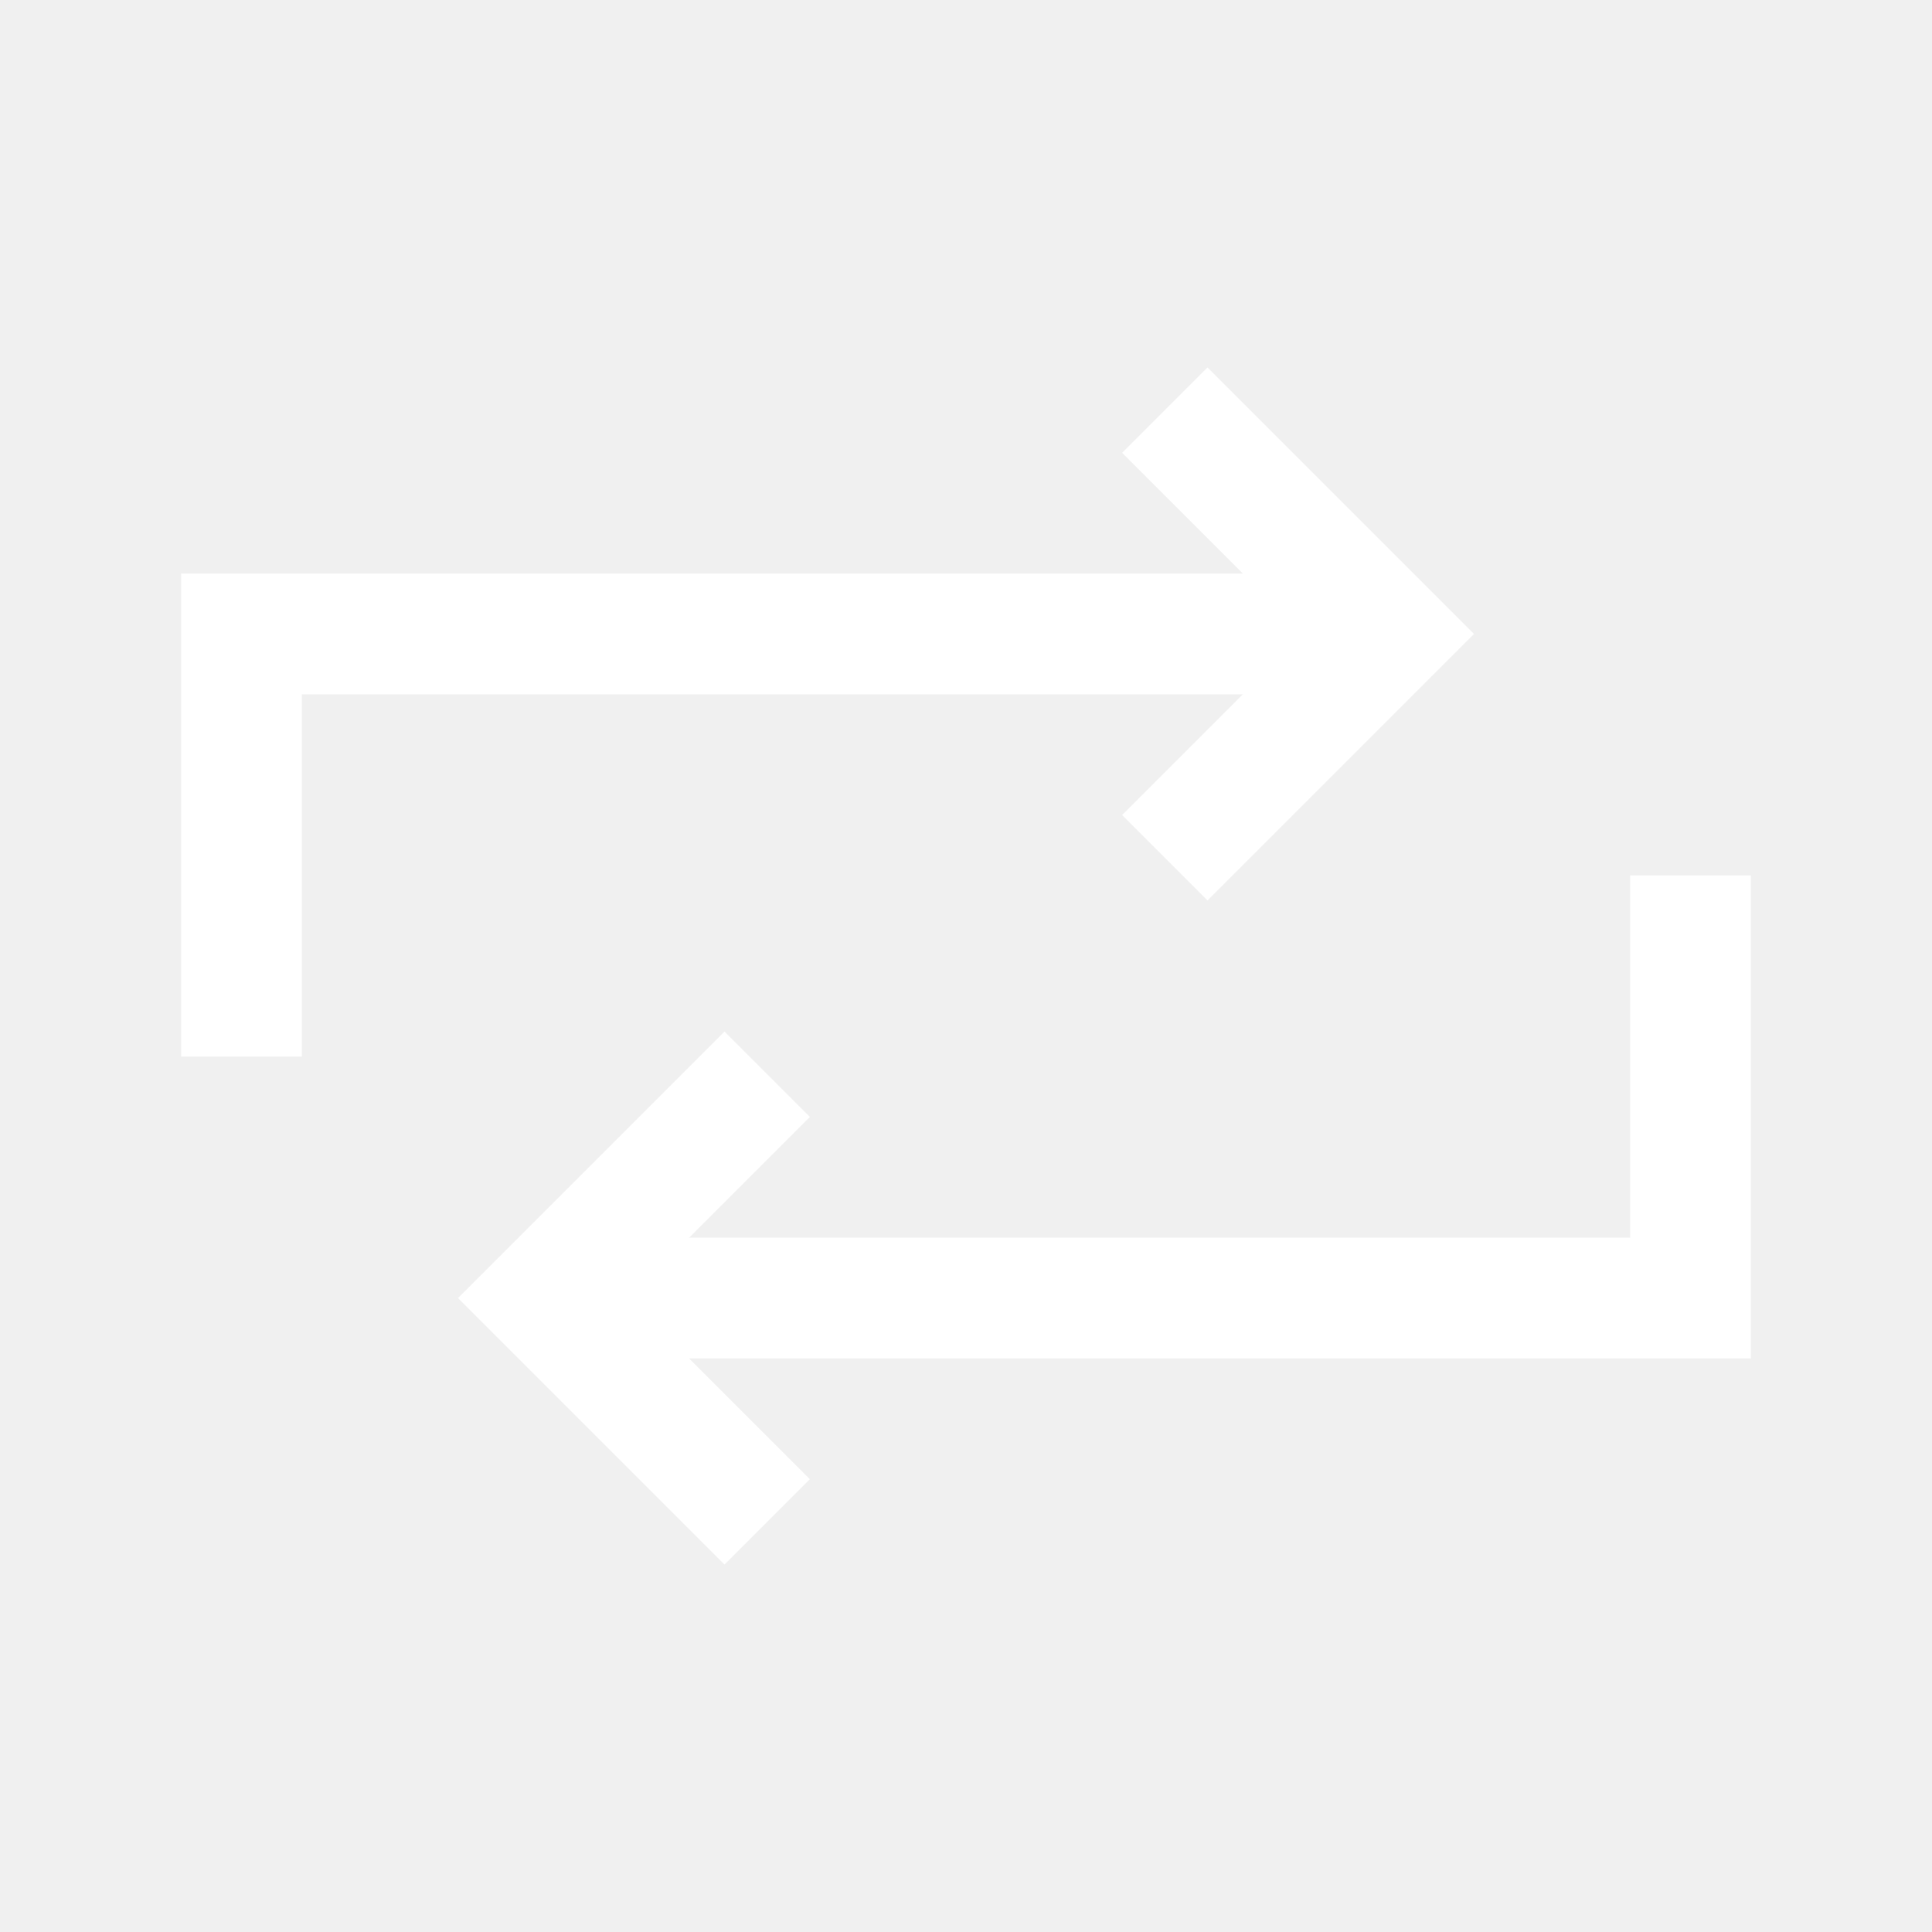
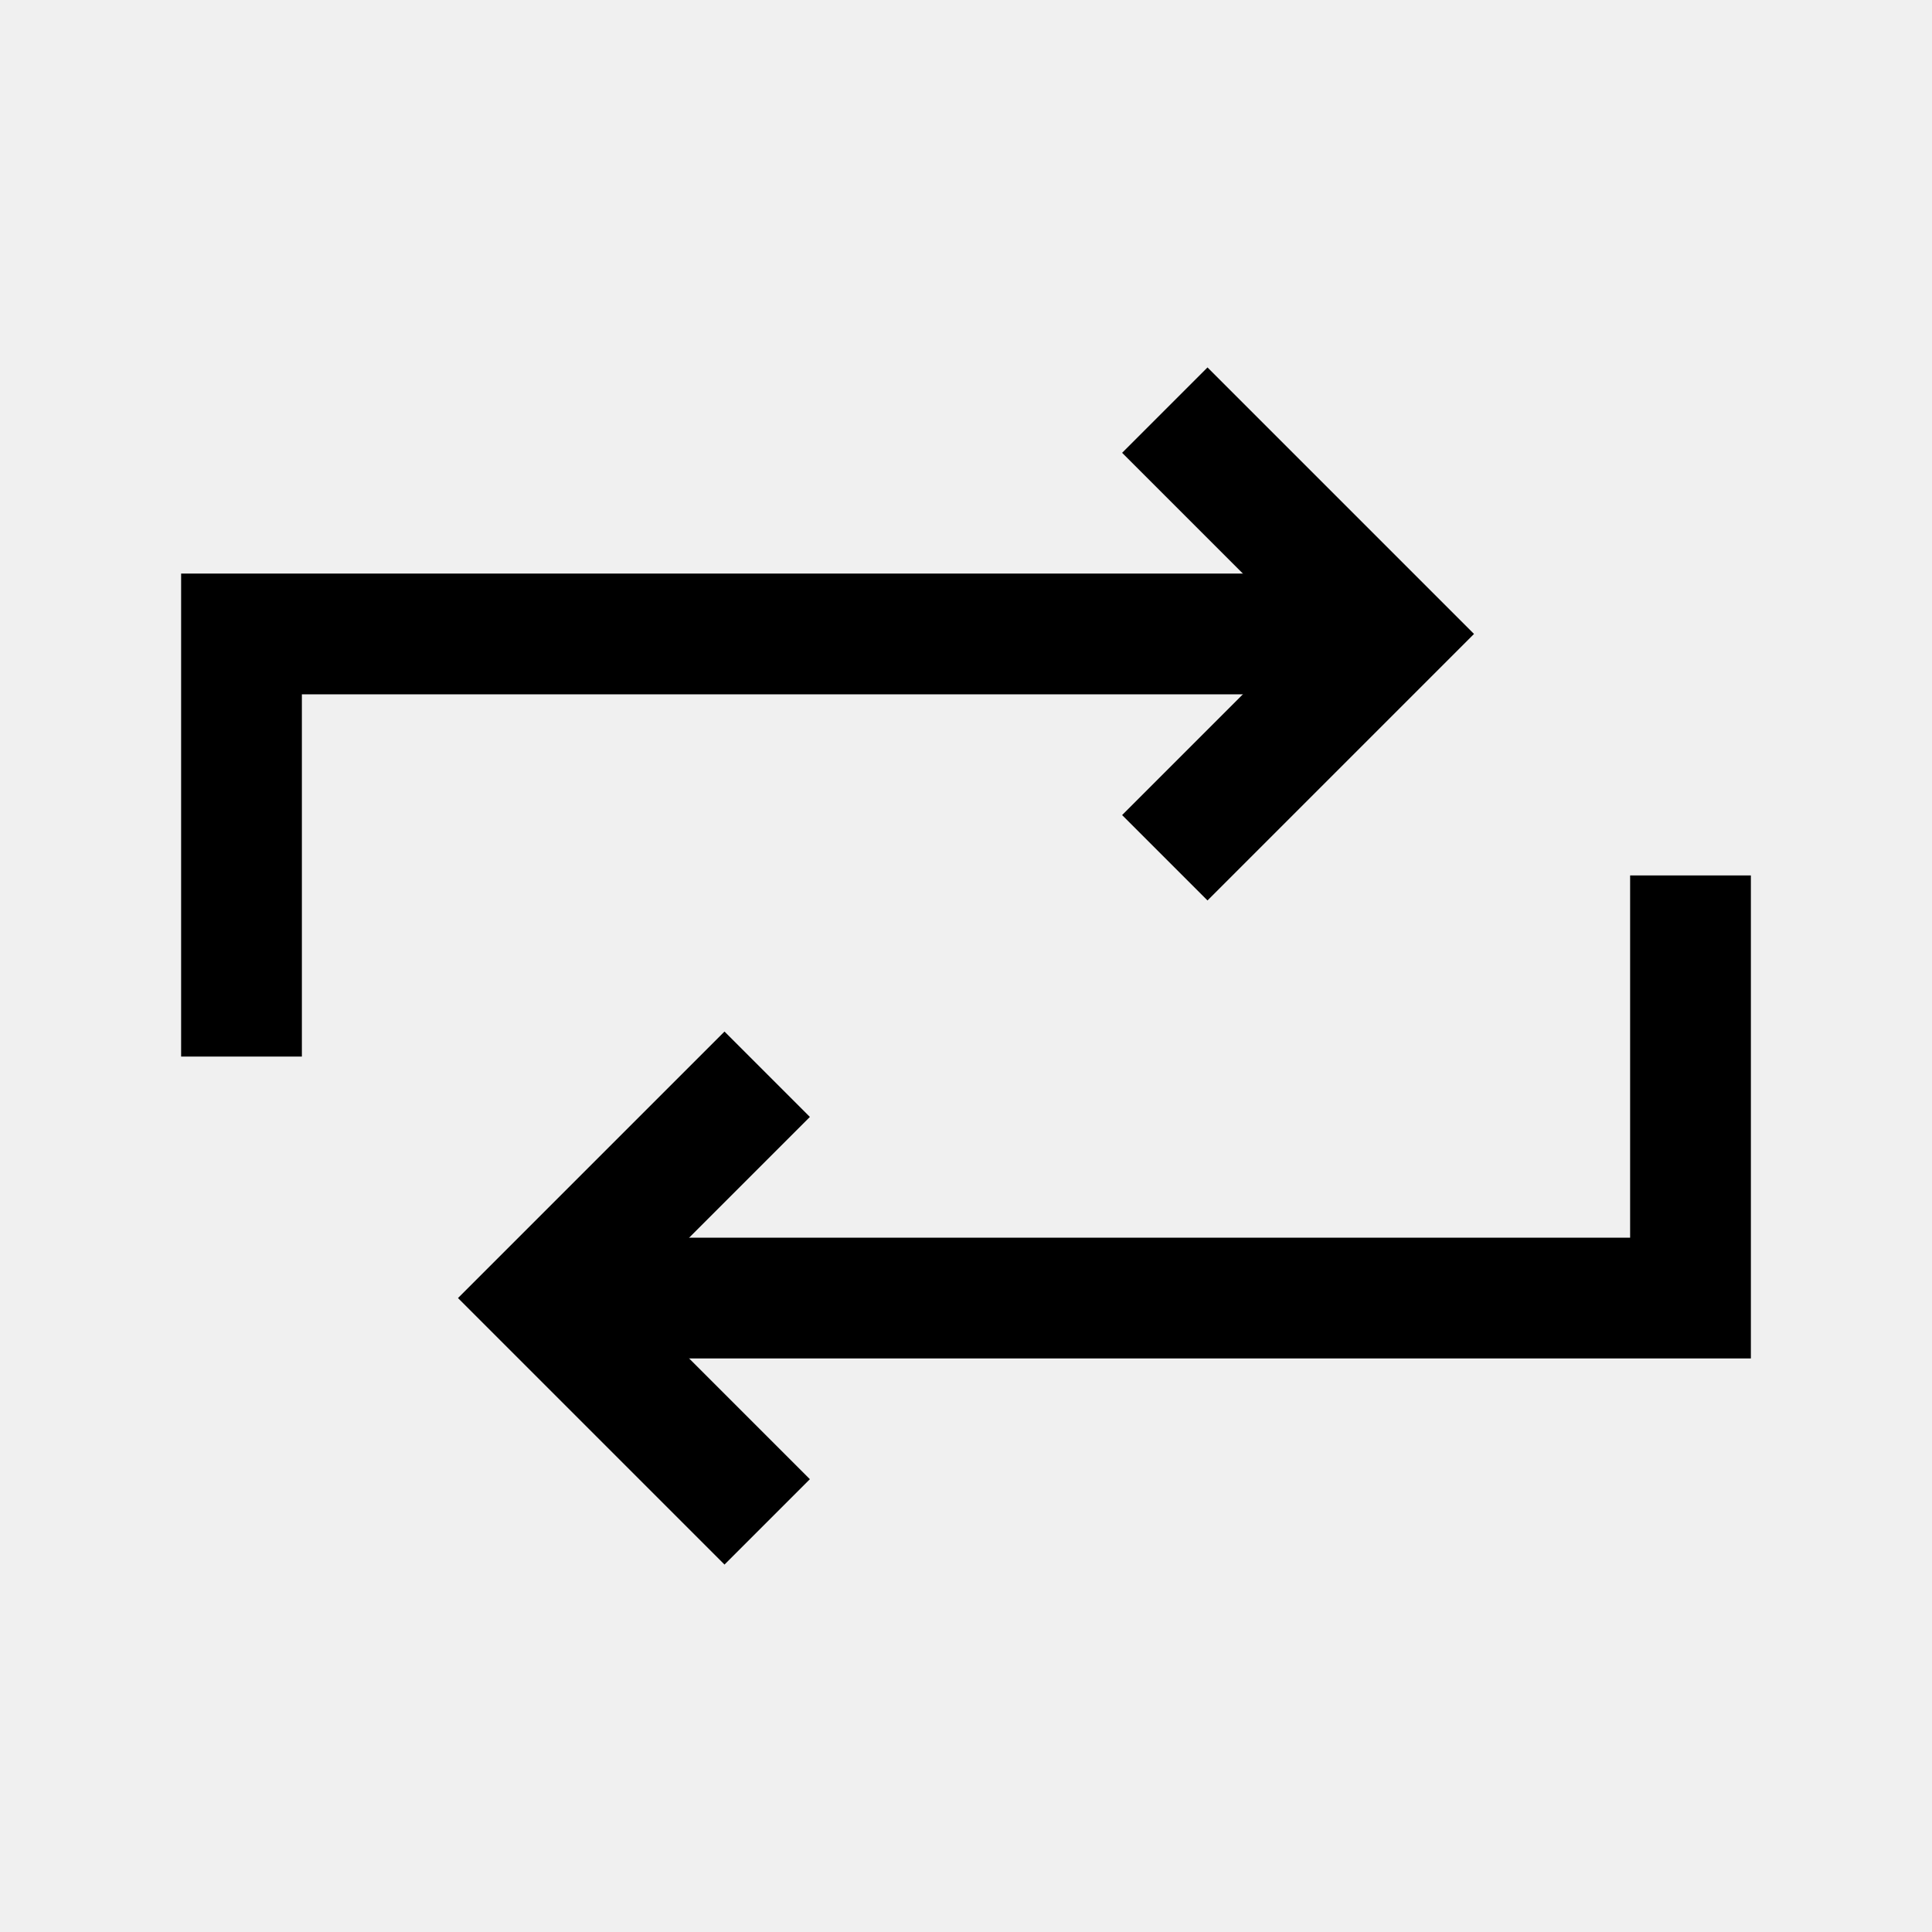
<svg xmlns="http://www.w3.org/2000/svg" viewBox="0 0 512 512">
-   <path style="fill:none;stroke:#fff;stroke-linecap:square;stroke-miterlimit:10;stroke-width:32px" d="m320 120 48 48-48 48" />
-   <path style="fill:none;stroke:#fff;stroke-linecap:square;stroke-miterlimit:10;stroke-width:32px" d="M352 168H64v96m128 128-48-48 48-48" />
-   <path style="fill:none;stroke:#fff;stroke-linecap:square;stroke-miterlimit:10;stroke-width:32px" d="M160 344h288v-96" />
+   <path style="fill:none;stroke:currentColor;stroke-linecap:square;stroke-miterlimit:10;stroke-width:32px" d="m320 120 48 48-48 48" />
+   <path style="fill:none;stroke:currentColor;stroke-linecap:square;stroke-miterlimit:10;stroke-width:32px" d="M352 168H64v96m128 128-48-48 48-48" />
+   <path style="fill:none;stroke:currentColor;stroke-linecap:square;stroke-miterlimit:10;stroke-width:32px" d="M160 344h288v-96" />
</svg>
